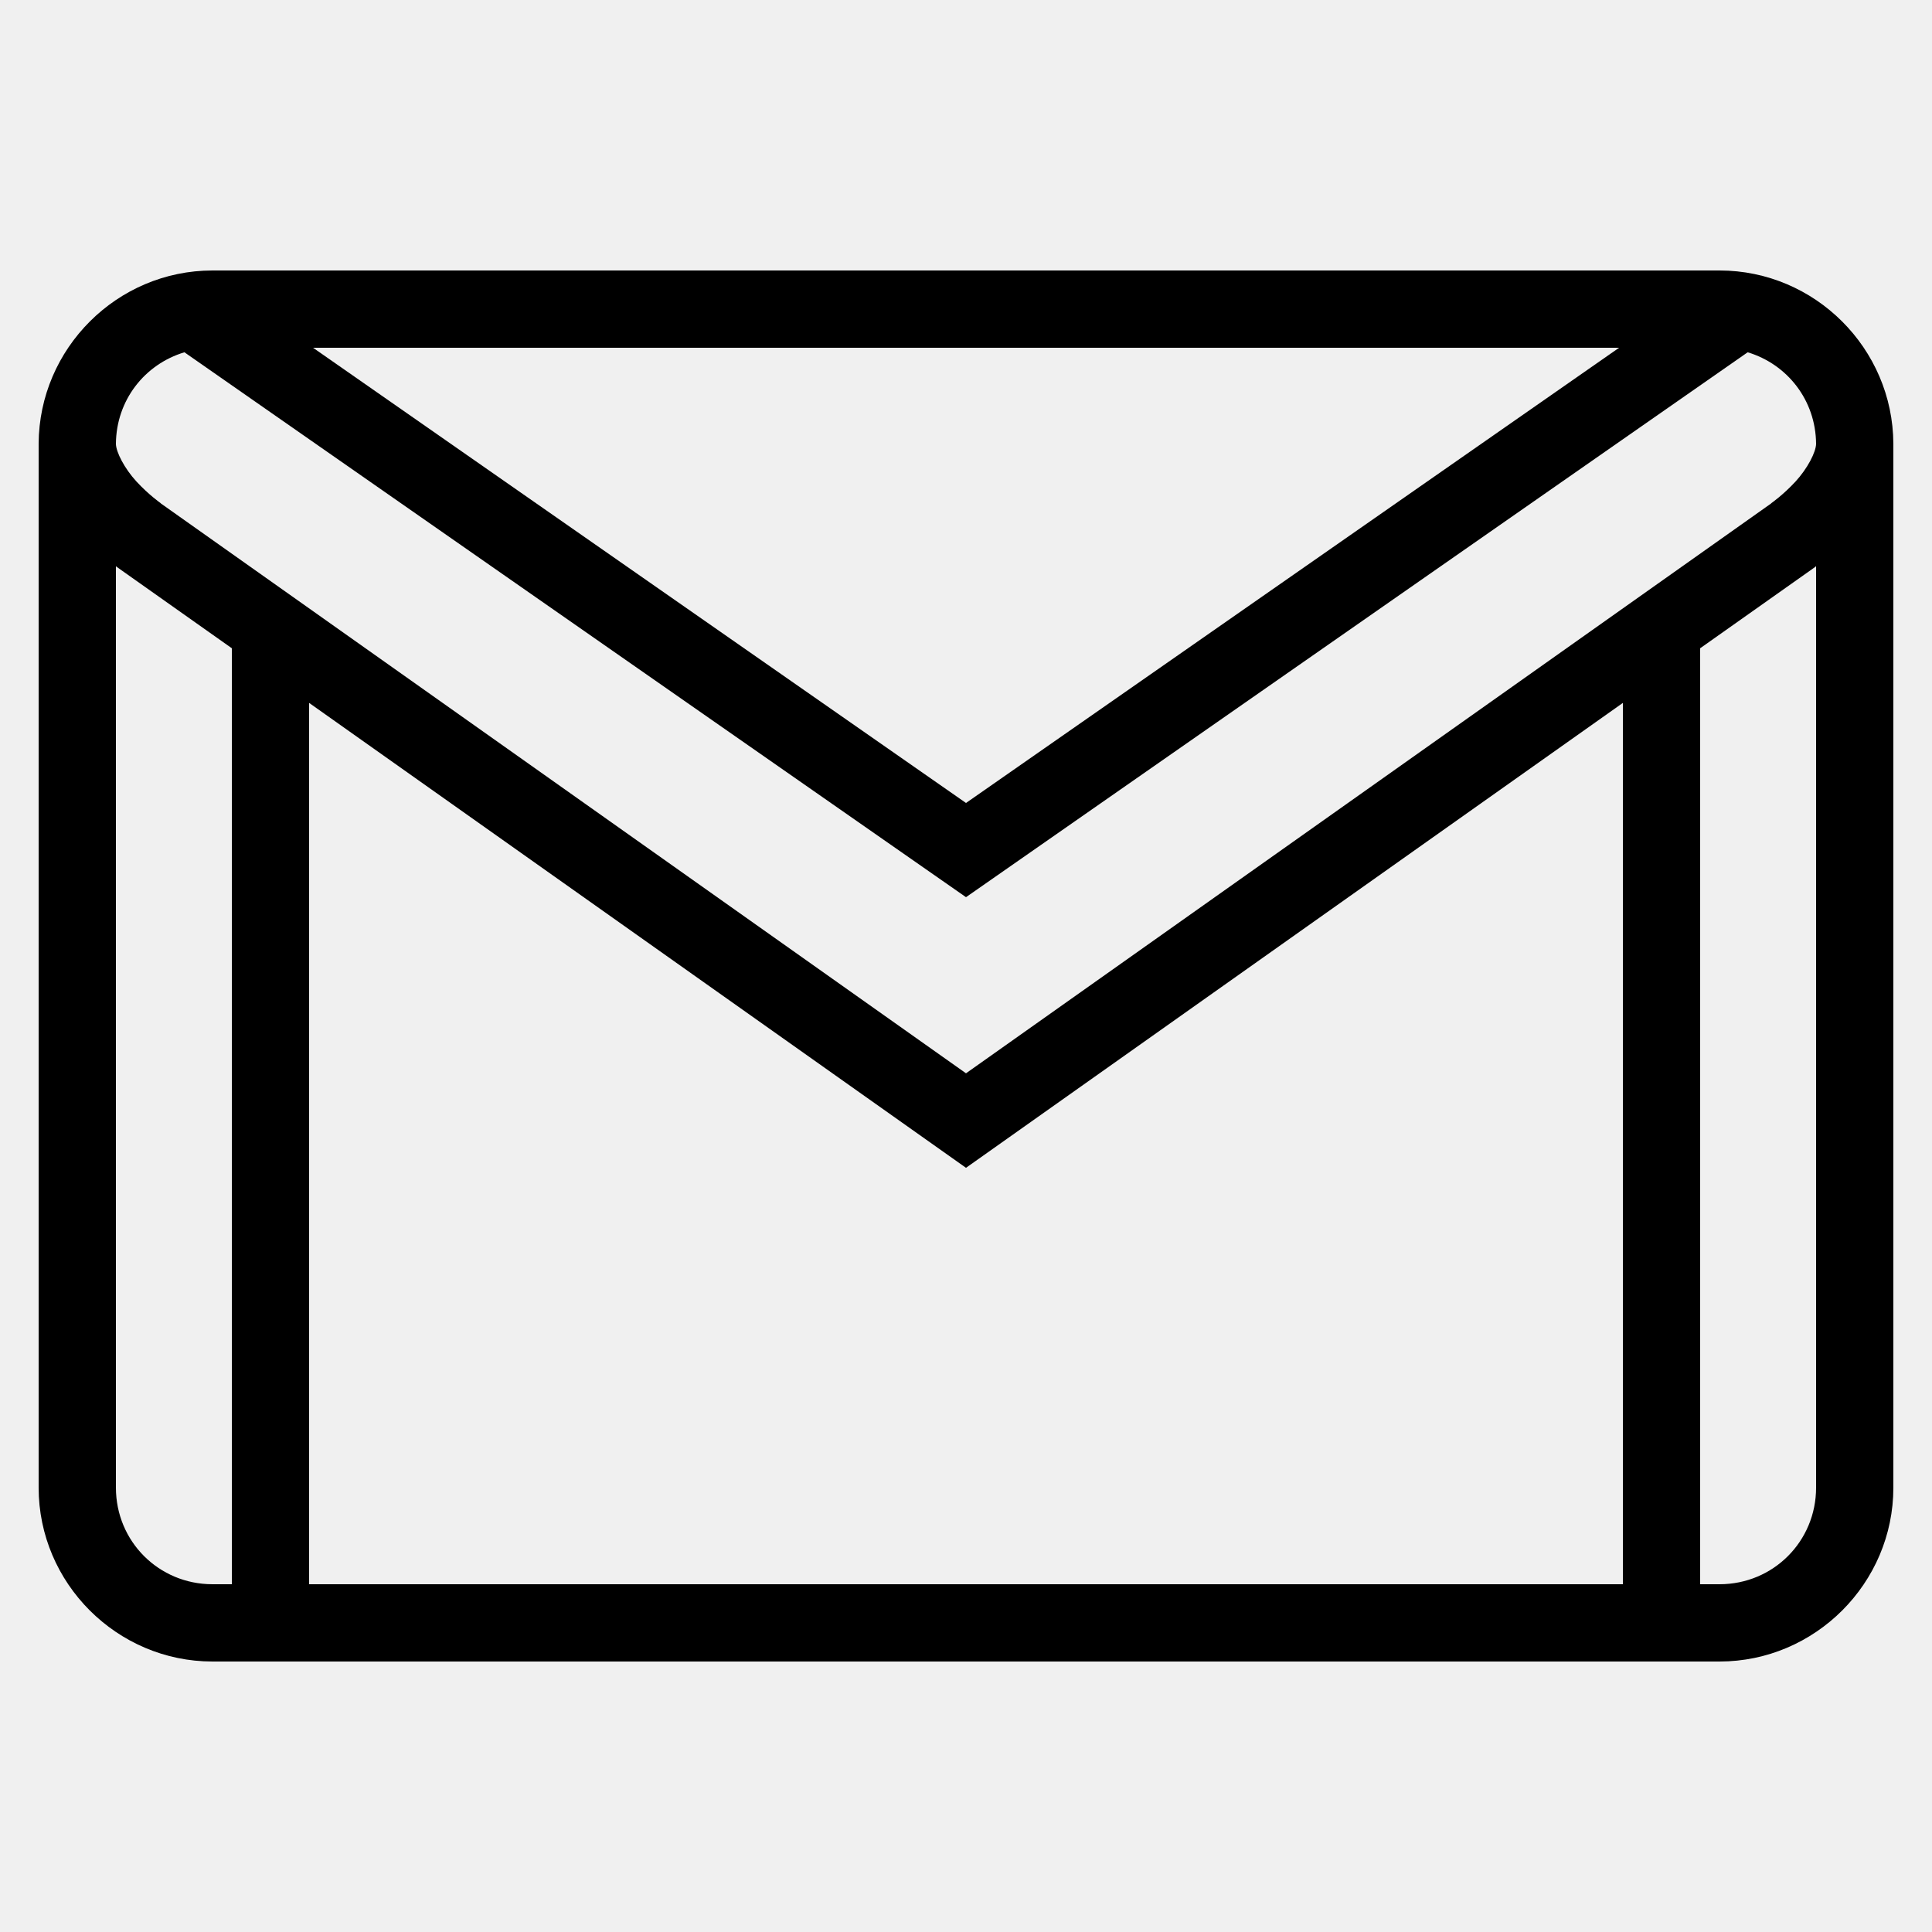
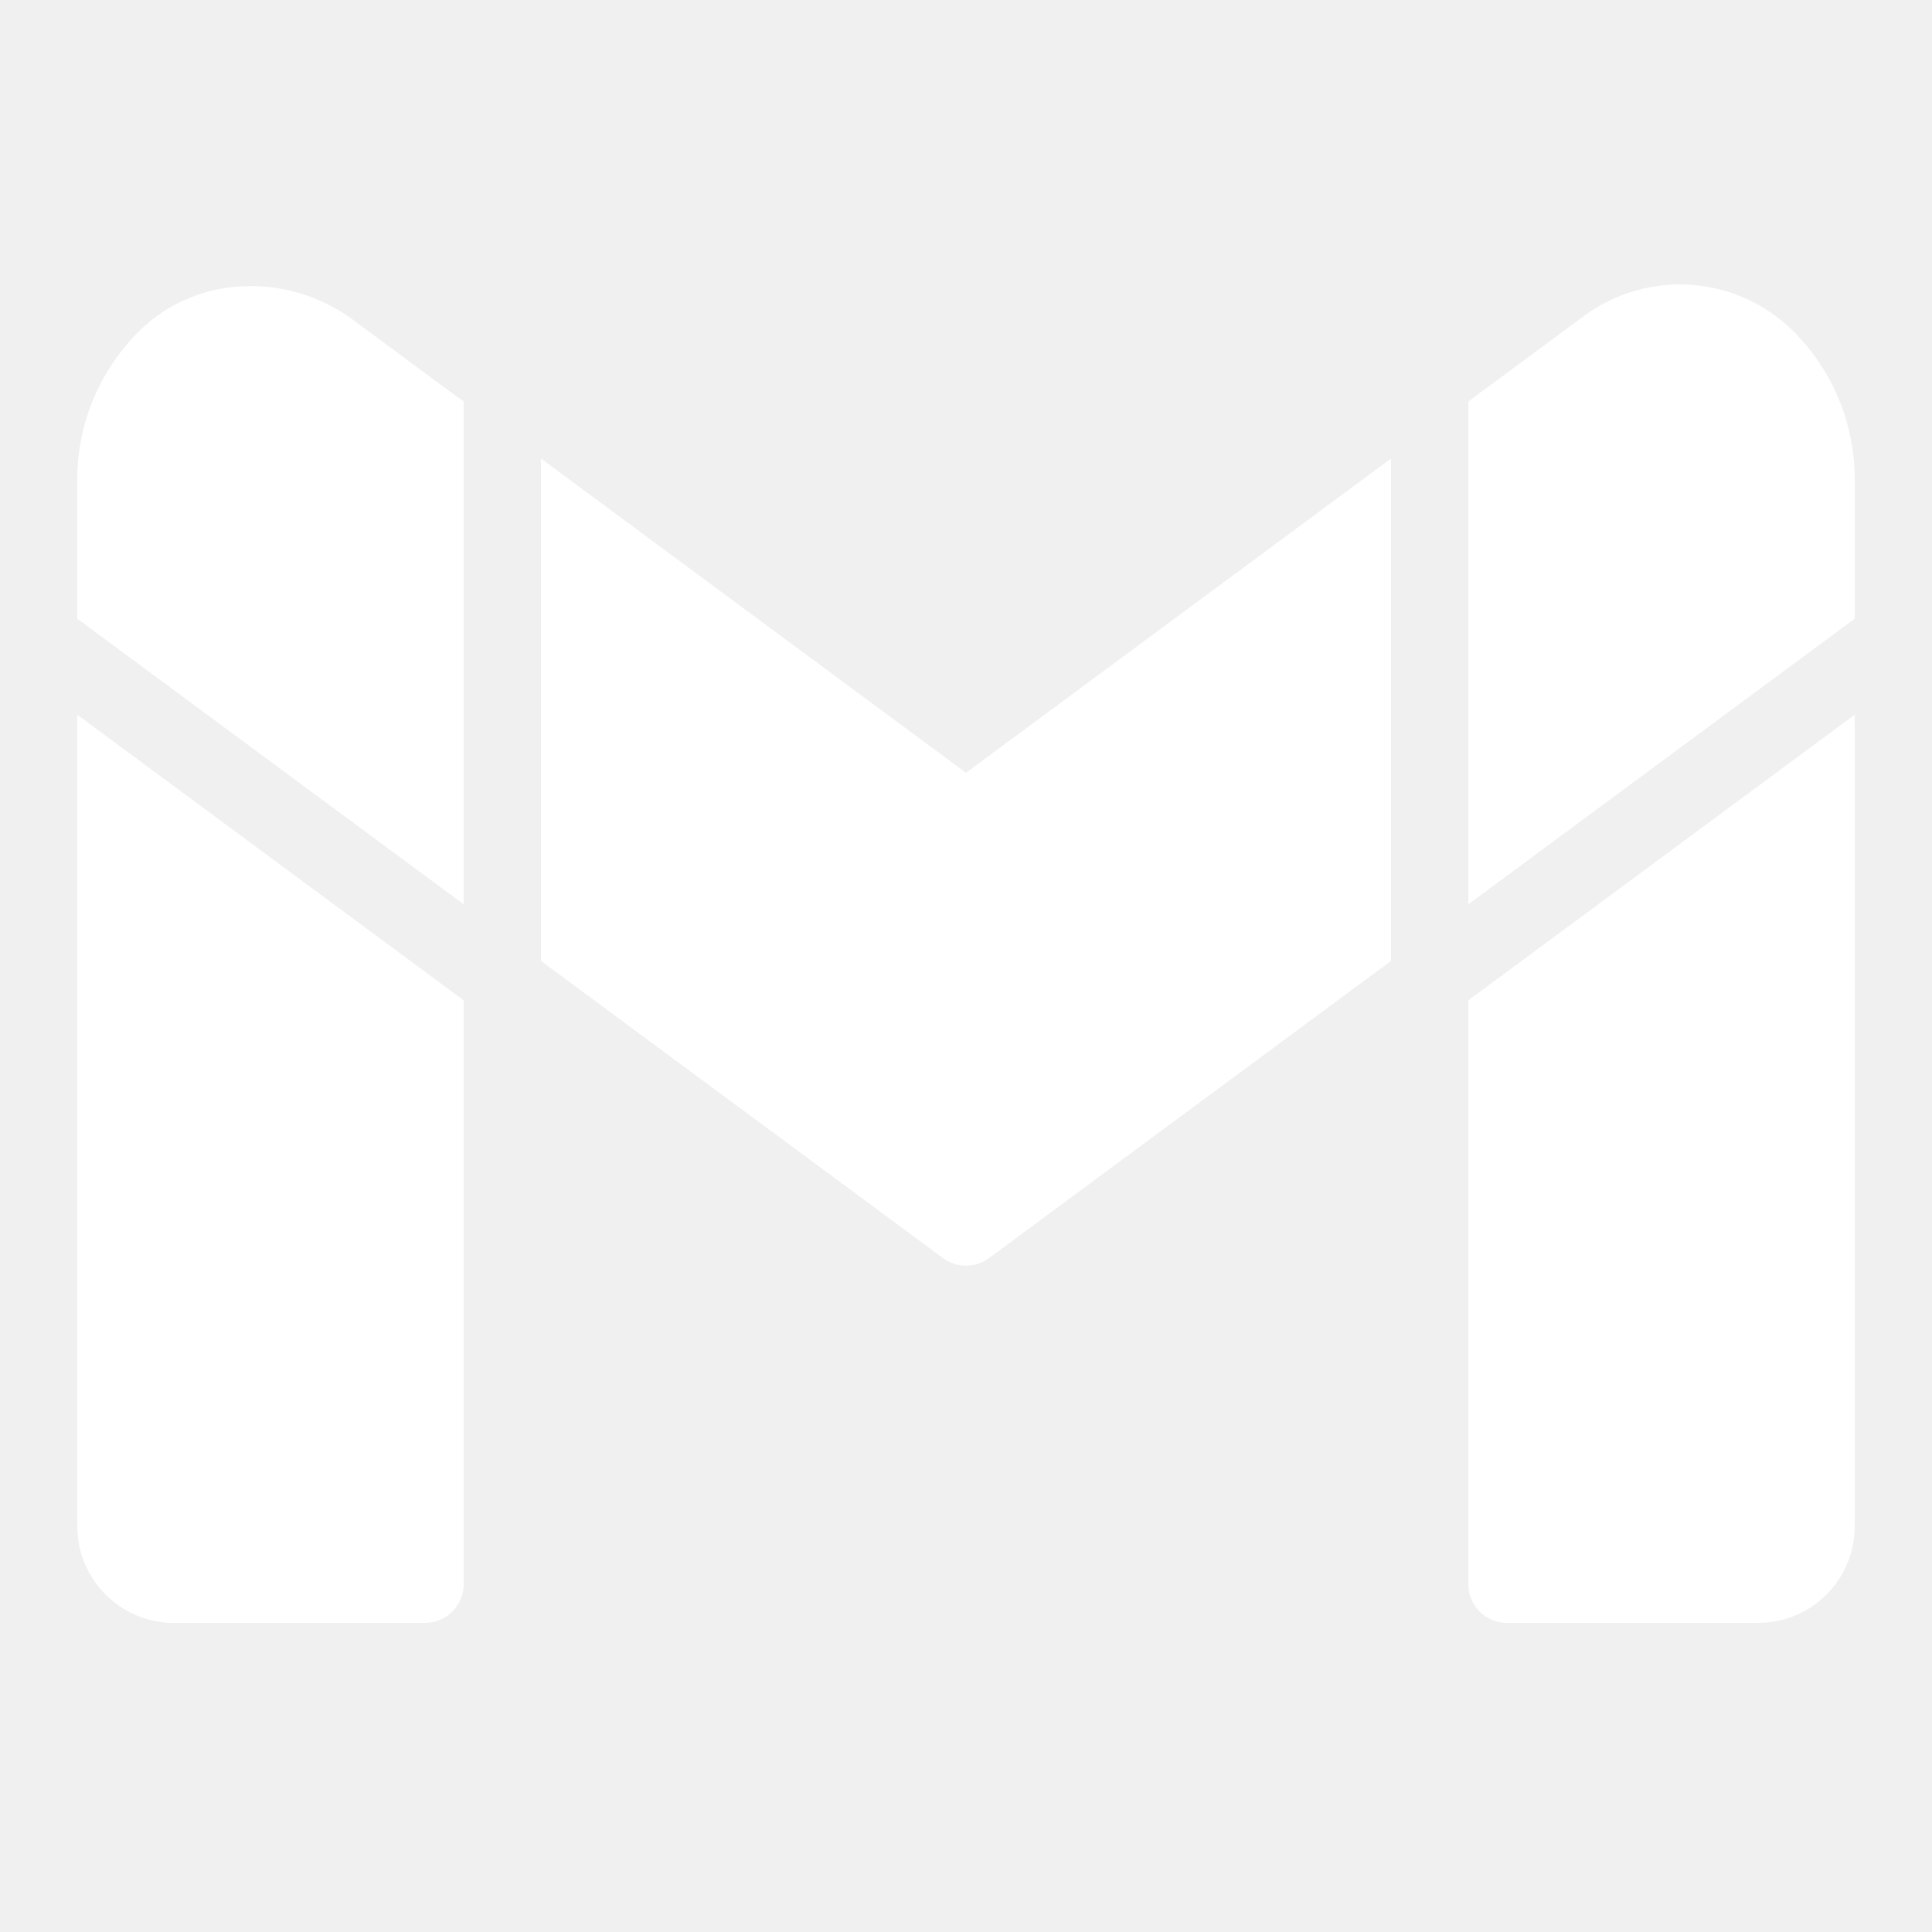
- <svg xmlns="http://www.w3.org/2000/svg" fill="#000000" viewBox="0 0 50 50" width="50px" height="50px">
-   <path d="M 5.5 7 C 3.031 7 1.012 9.016 1 11.484 C 1 11.484 1 11.488 1 11.492 C 1 11.496 1 11.496 1 11.5 L 1 38.5 C 1 40.973 3.027 43 5.5 43 L 44.5 43 C 46.973 43 49 40.973 49 38.5 L 49 11.5 C 49 11.496 49 11.496 49 11.492 C 49 11.488 49 11.484 49 11.484 C 48.988 9.016 46.969 7 44.5 7 Z M 8.102 9 L 41.902 9 L 25 20.781 Z M 4.773 9.117 L 25 23.219 L 45.23 9.117 C 46.254 9.426 46.992 10.355 47 11.488 C 46.996 11.699 46.781 12.121 46.469 12.461 C 46.152 12.805 45.844 13.02 45.844 13.02 L 45.84 13.027 L 25 27.777 L 4.16 13.027 L 4.156 13.02 C 4.156 13.02 3.848 12.805 3.531 12.461 C 3.219 12.121 3.004 11.699 3 11.488 C 3.008 10.355 3.746 9.426 4.773 9.117 Z M 3 14.652 C 3 14.652 3.008 14.66 3.008 14.66 L 3.016 14.664 L 3.016 14.668 L 6 16.777 L 6 41 L 5.5 41 C 4.109 41 3 39.891 3 38.5 Z M 47 14.652 L 47 38.5 C 47 39.891 45.891 41 44.5 41 L 44 41 L 44 16.777 L 46.984 14.668 L 46.984 14.664 C 46.984 14.664 47 14.652 47 14.652 Z M 8 18.191 L 25 30.223 L 42 18.191 L 42 41 L 8 41 Z" />
+ <svg xmlns="http://www.w3.org/2000/svg" fill="#FFFFFF" viewBox="0 0 50 50" width="50px" height="50px">
+   <path d="M12 23.403V23.39 10.389L11.88 10.3h-.01L9.14 8.28C7.47 7.04 5.09 7.1 3.61 8.56 2.62 9.54 2 10.9 2 12.41v3.602L12 23.403zM38 23.39v.013l10-7.391V12.41c0-1.49-.6-2.85-1.58-3.83-1.46-1.457-3.765-1.628-5.424-.403L38.12 10.3 38 10.389V23.39zM14 24.868l10.406 7.692c.353.261.836.261 1.189 0L36 24.868V11.867L25 20l-11-8.133V24.868zM38 25.889V41c0 .552.448 1 1 1h6.5c1.381 0 2.5-1.119 2.5-2.5V18.497L38 25.889zM12 25.889L2 18.497V39.5C2 40.881 3.119 42 4.5 42H11c.552 0 1-.448 1-1V25.889z" />
</svg>
